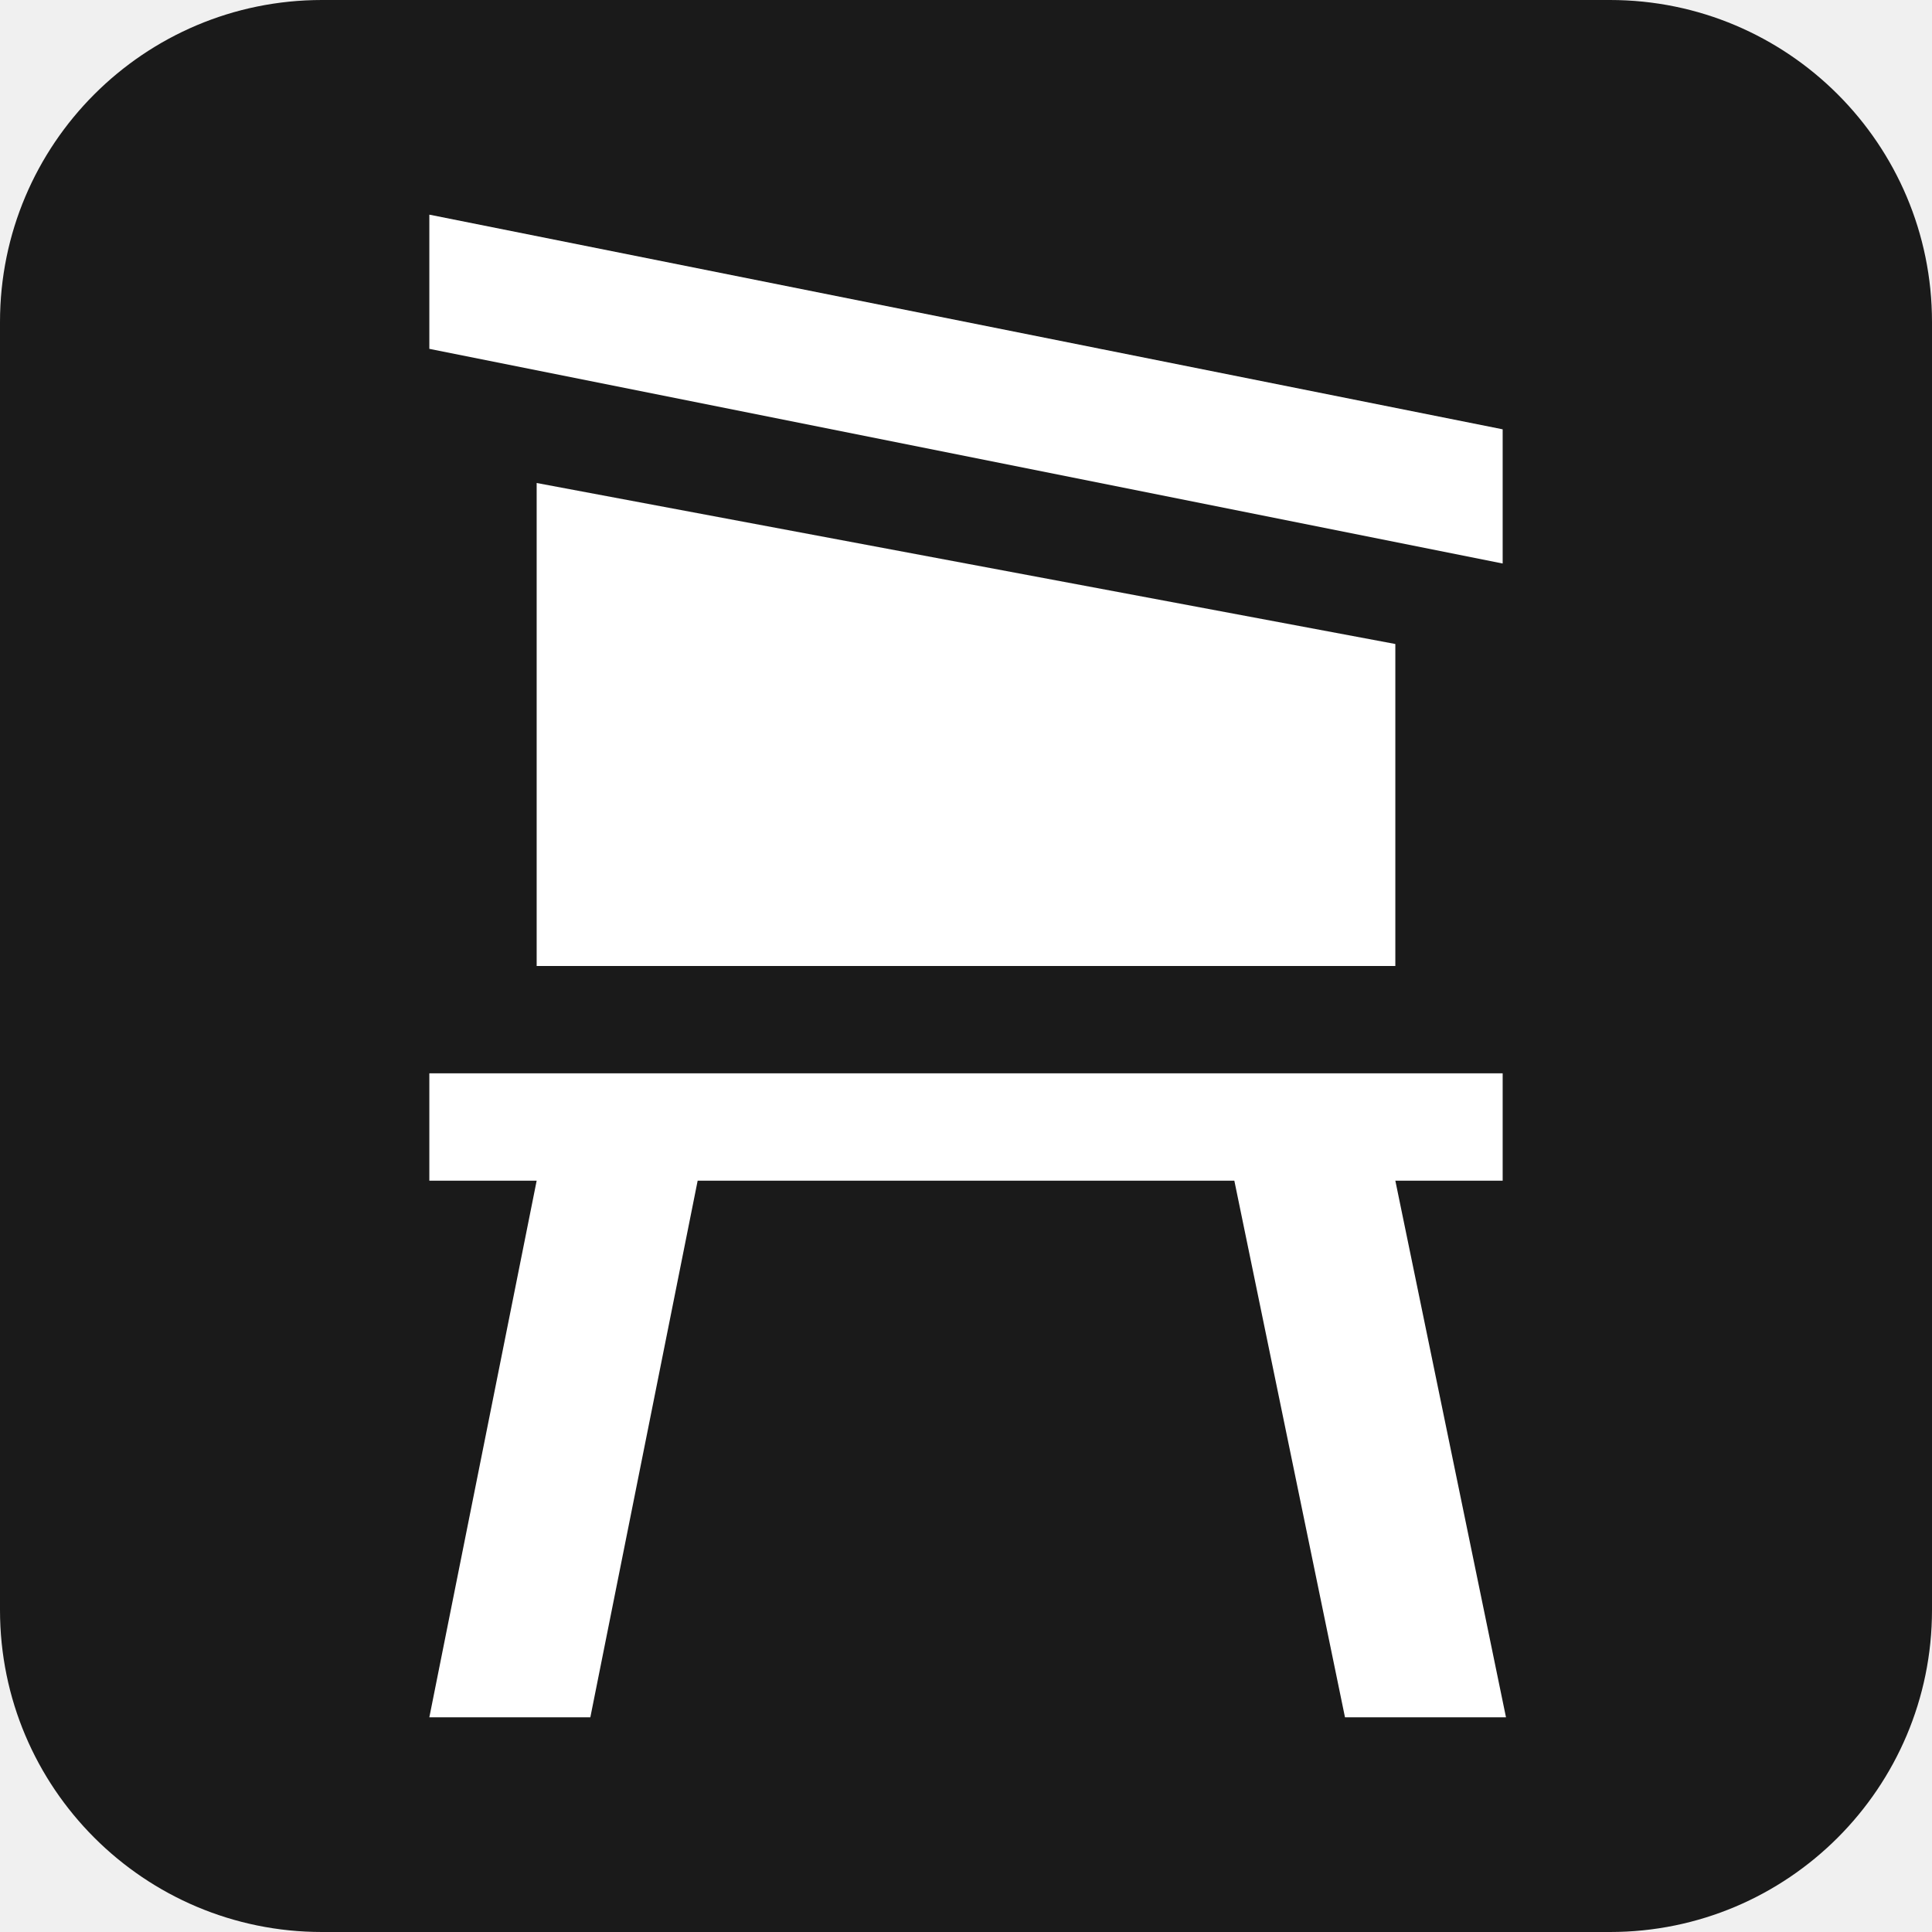
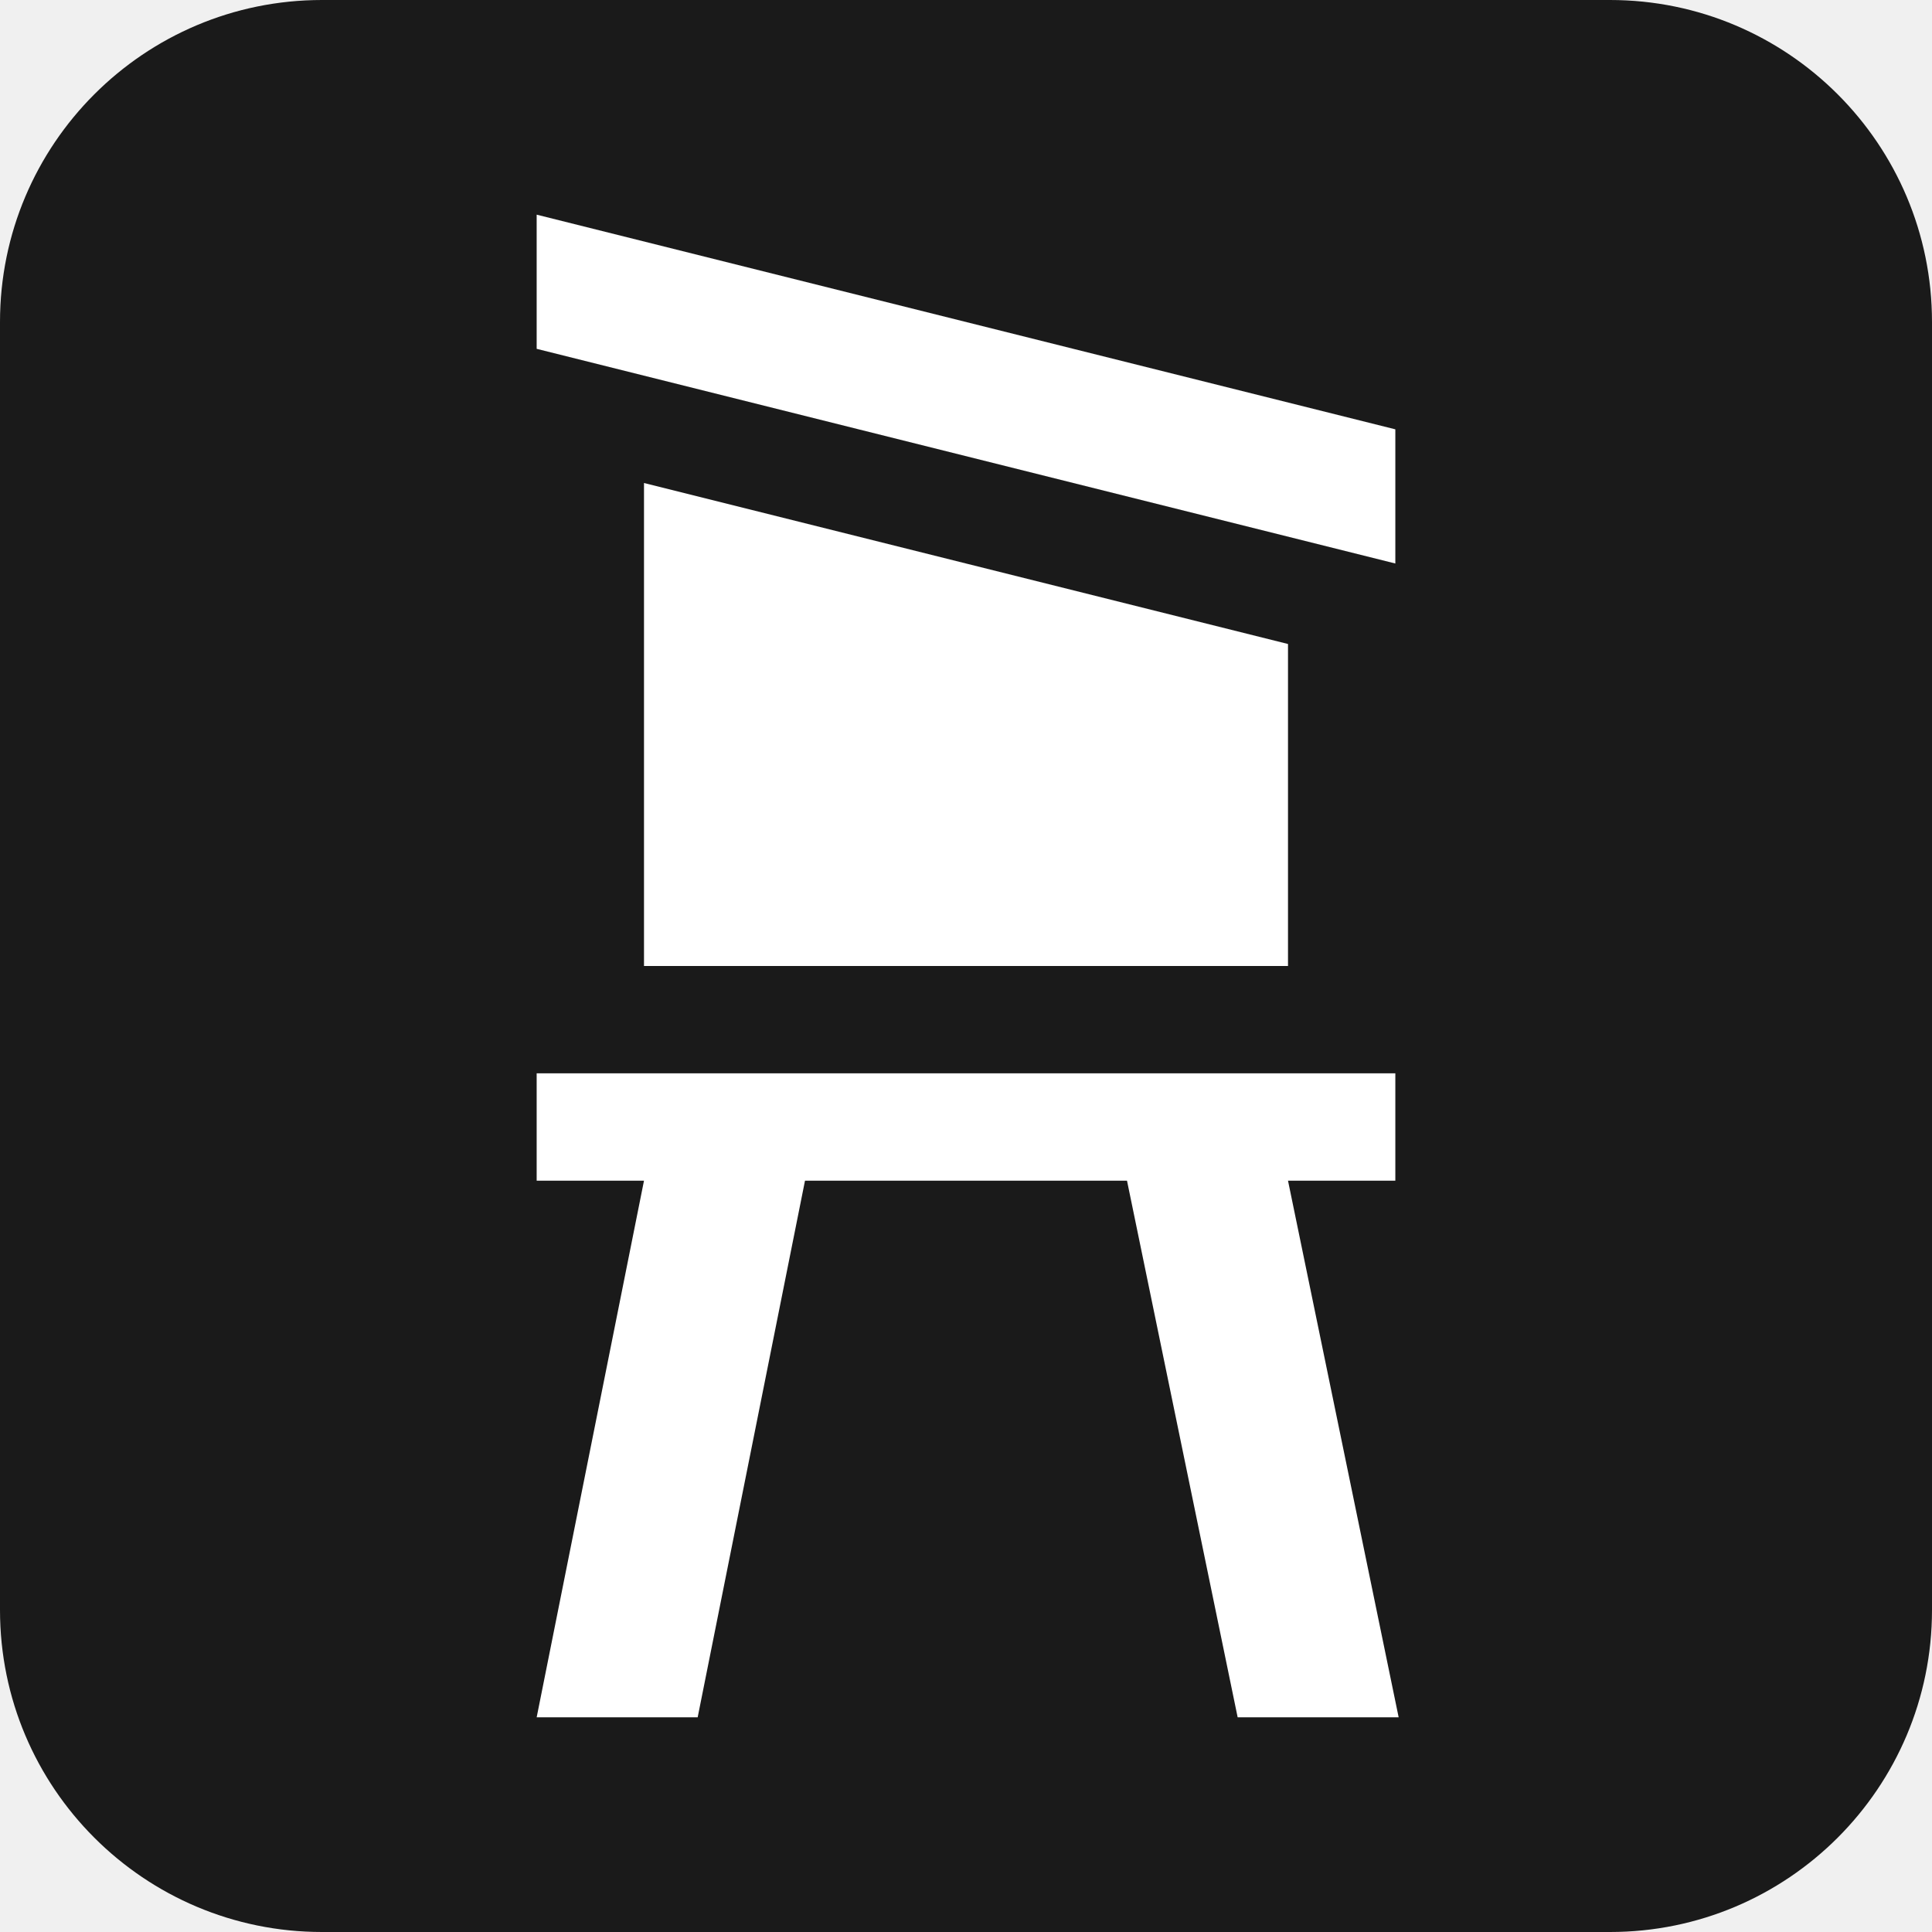
<svg xmlns="http://www.w3.org/2000/svg" version="1.1" width="100%" height="100%" viewBox="0 0 18 18" id="svg2">
  <defs id="defs6" />
  <rect width="18" height="18" rx="3" ry="3" x="0" y="0" id="shield" style="fill:#1a1a1a;stroke:none" />
-   <path d="m 4,2 0,1.25 10,2 L 14,4 z M 5,4.5 5,9 13,9 13,6 z m -1,5.5 0,1 1,0 -1,5 1.5,0 1,-5 5,0 1.031,5 1.5,0 L 13,11 l 1,0 0,-1 z" id="hunting-stand" style="fill:#ffffff;fill-opacity:1;stroke:none" />
+   <path d="m 5,2 0,1.25 8,2 L 13,4 z M 6,4.5 6,9 12,9 12,6 z m -1,5.5 0,1 1,0 -1,5 1.5,0 1,-5 3,0 1.031,5 1.5,0 L 12,11 l 1,0 0,-1 z" id="hunting-stand" style="fill:#ffffff;fill-opacity:1;stroke:none" />
</svg>
